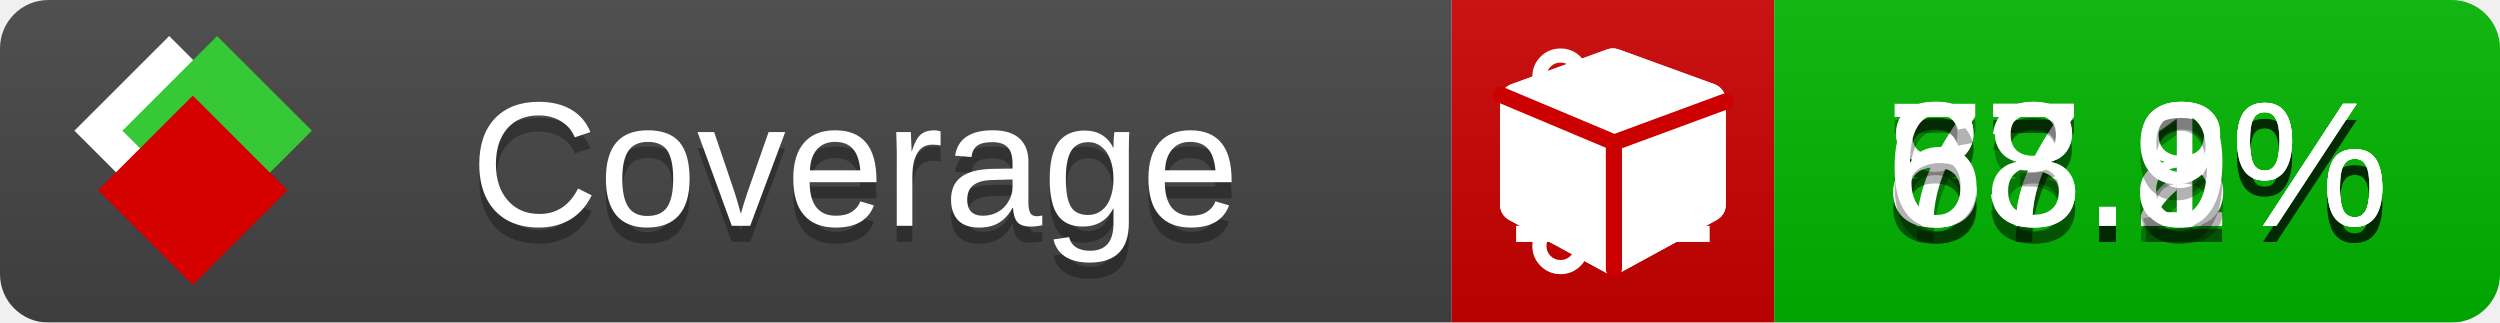
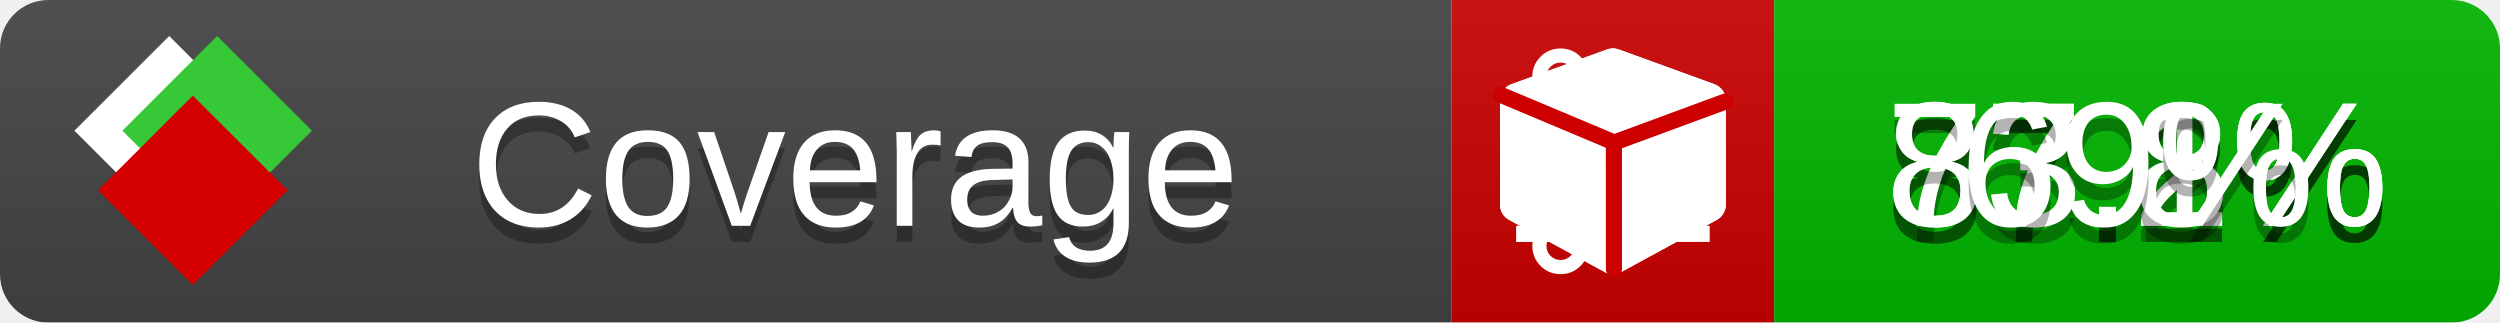
<svg xmlns="http://www.w3.org/2000/svg" xmlns:xlink="http://www.w3.org/1999/xlink" width="155" height="20">
  <style type="text/css">
          
            @keyframes fade1 {
                0% { visibility: visible; opacity: 1; }
               23% { visibility: visible; opacity: 1; }
               25% { visibility: hidden; opacity: 0; }
               48% { visibility: hidden; opacity: 0; }
               50% { visibility: hidden; opacity: 0; }
               73% { visibility: hidden; opacity: 0; }
               75% { visibility: hidden; opacity: 0; }
               98% { visibility: hidden; opacity: 0; }
              100% { visibility: visible; opacity: 1; }
            }
            @keyframes fade2 {
                0% { visibility: hidden; opacity: 0; }
               23% { visibility: hidden; opacity: 0; }
               25% { visibility: visible; opacity: 1; }
               48% { visibility: visible; opacity: 1; }
               50% { visibility: hidden; opacity: 0; }
               73% { visibility: hidden; opacity: 0; }
               75% { visibility: hidden; opacity: 0; }
               98% { visibility: hidden; opacity: 0; }
              100% { visibility: hidden; opacity: 0; }
            }
            @keyframes fade3 {
                0% { visibility: hidden; opacity: 0; }
               23% { visibility: hidden; opacity: 0; }
               25% { visibility: hidden; opacity: 0; }
               48% { visibility: hidden; opacity: 0; }
               50% { visibility: visible; opacity: 1; }
               73% { visibility: visible; opacity: 1; }
               75% { visibility: hidden; opacity: 0; }
               98% { visibility: hidden; opacity: 0; }
              100% { visibility: hidden; opacity: 0; }
            }
            @keyframes fade4 {
                0% { visibility: hidden; opacity: 0; }
               23% { visibility: hidden; opacity: 0; }
               25% { visibility: hidden; opacity: 0; }
               48% { visibility: hidden; opacity: 0; }
               50% { visibility: hidden; opacity: 0; }
               73% { visibility: hidden; opacity: 0; }
               75% { visibility: visible; opacity: 1; }
               98% { visibility: visible; opacity: 1; }
              100% { visibility: hidden; opacity: 0; }
            }
            .linecoverage {
                animation-duration: 15s;
                animation-name: fade1;
                animation-iteration-count: infinite;
            }
            .branchcoverage {
                animation-duration: 15s;
                animation-name: fade2;
                animation-iteration-count: infinite;
            }
            .methodcoverage {
                animation-duration: 15s;
                animation-name: fade3;
                animation-iteration-count: infinite;
            }
            .fullmethodcoverage {
                animation-duration: 15s;
                animation-name: fade4;
                animation-iteration-count: infinite;
            }
          
    </style>
  <defs>
    <linearGradient id="gradient" x2="0" y2="100%">
      <stop offset="0" stop-color="#bbb" stop-opacity=".1" />
      <stop offset="1" stop-opacity=".1" />
    </linearGradient>
    <linearGradient id="c">
      <stop offset="0" stop-color="#d40000" />
      <stop offset="1" stop-color="#ff2a2a" />
    </linearGradient>
    <linearGradient id="a">
      <stop offset="0" stop-color="#e0e0de" />
      <stop offset="1" stop-color="#fff" />
    </linearGradient>
    <linearGradient id="b">
      <stop offset="0" stop-color="#37c837" />
      <stop offset="1" stop-color="#217821" />
    </linearGradient>
    <linearGradient xlink:href="#a" id="e" x1="106.44" x2="69.96" y1="-11.96" y2="-46.84" gradientTransform="matrix(-.8426 -.00045 -.00045 -.8426 -94.27 -75.82)" gradientUnits="userSpaceOnUse" />
    <linearGradient xlink:href="#b" id="f" x1="56.19" x2="77.97" y1="-23.45" y2="10.62" gradientTransform="matrix(.8426 .00045 .00045 .8426 94.27 75.82)" gradientUnits="userSpaceOnUse" />
    <linearGradient xlink:href="#c" id="g" x1="79.98" x2="132.9" y1="10.79" y2="10.79" gradientTransform="matrix(.8426 .00045 .00045 .8426 94.27 75.82)" gradientUnits="userSpaceOnUse" />
    <mask id="mask">
      <rect width="155" height="20" rx="3" fill="#fff" />
    </mask>
    <g id="icon" transform="matrix(.04486 0 0 .04481 -.48 -.63)">
      <rect width="52.92" height="52.92" x="-109.72" y="-27.13" fill="url(#e)" transform="rotate(-135)" />
      <rect width="52.92" height="52.92" x="70.19" y="-39.18" fill="url(#f)" transform="rotate(45)" />
      <rect width="52.92" height="52.92" x="80.05" y="-15.74" fill="url(#g)" transform="rotate(45)" />
    </g>
  </defs>
  <g mask="url(#mask)">
    <rect x="0" y="0" width="90" height="20" fill="#444" />
    <rect x="90" y="0" width="20" height="20" fill="#c00" />
    <rect x="110" y="0" width="45" height="20" fill="#00B600" />
    <rect x="0" y="0" width="155" height="20" fill="url(#gradient)" />
  </g>
  <g>
    <path class="linecoverage" stroke="#fff" d="M94 6.5 h12 M94 10.5 h12 M94 14.5 h12" />
    <path class="branchcoverage" fill="#fff" d="m 97.628,15.247 q 0,-0.364 -0.255,-0.619 -0.255,-0.255 -0.619,-0.255 -0.364,0 -0.619,0.255 -0.255,0.255 -0.255,0.619 0,0.364 0.255,0.619 0.255,0.255 0.619,0.255 0.364,0 0.619,-0.255 0.255,-0.255 0.255,-0.619 z m 0,-10.493 q 0,-0.364 -0.255,-0.619 -0.255,-0.255 -0.619,-0.255 -0.364,0 -0.619,0.255 -0.255,0.255 -0.255,0.619 0,0.364 0.255,0.619 0.255,0.255 0.619,0.255 0.364,0 0.619,-0.255 0.255,-0.255 0.255,-0.619 z m 5.83,1.166 q 0,-0.364 -0.255,-0.619 -0.255,-0.255 -0.619,-0.255 -0.364,0 -0.619,0.255 -0.255,0.255 -0.255,0.619 0,0.364 0.255,0.619 0.255,0.255 0.619,0.255 0.364,0 0.619,-0.255 0.255,-0.255 0.255,-0.619 z m 0.874,0 q 0,0.474 -0.237,0.879 -0.237,0.405 -0.638,0.633 -0.018,2.614 -2.059,3.771 -0.619,0.346 -1.849,0.738 -1.166,0.364 -1.544,0.647 -0.378,0.282 -0.378,0.911 l 0,0.237 q 0.401,0.228 0.638,0.633 0.237,0.405 0.237,0.879 0,0.729 -0.51,1.239 -0.51,0.51 -1.239,0.51 -0.729,0 -1.239,-0.51 -0.51,-0.51 -0.51,-1.239 0,-0.474 0.237,-0.879 0.237,-0.405 0.638,-0.633 l 0,-7.469 q -0.401,-0.228 -0.638,-0.633 -0.237,-0.405 -0.237,-0.879 0,-0.729 0.51,-1.239 0.51,-0.51 1.239,-0.51 0.729,0 1.239,0.51 0.51,0.51 0.51,1.239 0,0.474 -0.237,0.879 -0.237,0.405 -0.638,0.633 l 0,4.527 q 0.492,-0.237 1.403,-0.519 0.501,-0.155 0.797,-0.269 0.296,-0.114 0.642,-0.282 0.346,-0.169 0.537,-0.36 0.191,-0.191 0.369,-0.465 0.178,-0.273 0.255,-0.633 0.077,-0.36 0.077,-0.833 -0.401,-0.228 -0.638,-0.633 -0.237,-0.405 -0.237,-0.879 0,-0.729 0.51,-1.239 0.51,-0.51 1.239,-0.51 0.729,0 1.239,0.51 0.51,0.51 0.51,1.239 z" />
    <path class="methodcoverage" fill="#fff" d="m 100.538,15.629 5.385,-2.936 v -5.351 l -5.385,1.96 z M 100,8.351 105.873,6.214 100,4.077 94.127,6.214 Z m 7,-2.12 v 6.462 q 0,0.294 -0.151,0.547 -0.151,0.252 -0.412,0.395 l -5.923,3.231 q -0.236,0.135 -0.513,0.135 -0.278,0 -0.513,-0.135 l -5.923,-3.231 Q 93.303,13.492 93.151,13.239 93,12.987 93,12.692 v -6.462 q 0,-0.337 0.194,-0.614 0.194,-0.278 0.513,-0.395 l 5.923,-2.154 q 0.185,-0.067 0.37,-0.067 0.185,0 0.37,0.067 l 5.923,2.154 q 0.32,0.118 0.513,0.395 Q 107,5.894 107,6.231 Z" />
    <path class="fullmethodcoverage" fill="#fff" d="m 107,6.231 v 6.462 c 0,0.196 -0.051,0.379 -0.151,0.547 -0.101,0.168 -0.238,0.3 -0.412,0.395 l -5.923,3.231 c -0.157,0.09 -0.328,0.135 -0.513,0.135 -0.185,0 -0.356,-0.045 -0.513,-0.135 l -5.923,-3.231 C 93.39,13.539 93.252,13.407 93.151,13.239 93.05,13.071 93,12.889 93,12.692 v -6.462 c 0,-0.224 0.065,-0.429 0.194,-0.614 0.129,-0.185 0.3,-0.317 0.513,-0.395 l 5.923,-2.154 c 0.123,-0.045 0.247,-0.067 0.37,-0.067 0.123,0 0.247,0.022 0.37,0.067 l 5.923,2.154 c 0.213,0.079 0.384,0.21 0.513,0.395 0.129,0.185 0.194,0.39 0.194,0.614 z" />
    <path class="fullmethodcoverage" style="fill:none;stroke:#cc0000;stroke-width:1;stroke-linecap:round;stroke-dasharray:none;stroke-opacity:1" d="m 100.064,16.677 -0.002,-7.833 6.906,-2.547" />
    <path class="fullmethodcoverage" style="fill:none;stroke:#cc0000;stroke-width:1;stroke-linecap:round;stroke-dasharray:none;stroke-opacity:1" d="M 99.914,8.765 93.052,5.882" />
  </g>
  <g fill="#fff" text-anchor="middle" font-family="Verdana,Arial,Geneva,sans-serif" font-size="11">
    <a xlink:href="https://github.com/danielpalme/ReportGenerator" target="_top">
      <use xlink:href="#icon" transform="translate(3,1) scale(3.5)" />
    </a>
    <text x="53" y="15" fill="#010101" fill-opacity=".3">Coverage</text>
    <text x="53" y="14" fill="#fff">Coverage</text>
    <text class="linecoverage" x="132.5" y="15" fill="#010101" fill-opacity=".3">87.2%</text>
    <text class="linecoverage" x="132.5" y="14">87.2%</text>
    <text class="branchcoverage" x="132.5" y="15" fill="#010101" fill-opacity=".3">77.1%</text>
    <text class="branchcoverage" x="132.5" y="14">77.1%</text>
    <text class="methodcoverage" x="132.5" y="15" fill="#010101" fill-opacity=".3">83.8%</text>
    <text class="methodcoverage" x="132.5" y="14">83.8%</text>
-     <text class="fullmethodcoverage" x="132.5" y="15" fill="#010101" fill-opacity=".3">68.9%</text>
-     <text class="fullmethodcoverage" x="132.5" y="14">68.9%</text>
+     <text class="fullmethodcoverage" x="132.5" y="15" fill="#010101" fill-opacity=".3">69%</text>
+     <text class="fullmethodcoverage" x="132.5" y="14">69%</text>
  </g>
  <g>
    <rect class="linecoverage" x="90" y="0" width="65" height="20" fill-opacity="0" />
    <rect class="branchcoverage" x="90" y="0" width="65" height="20" fill-opacity="0" />
    <rect class="methodcoverage" x="90" y="0" width="65" height="20" fill-opacity="0" />
    <rect class="fullmethodcoverage" x="90" y="0" width="65" height="20" fill-opacity="0" />
  </g>
</svg>
